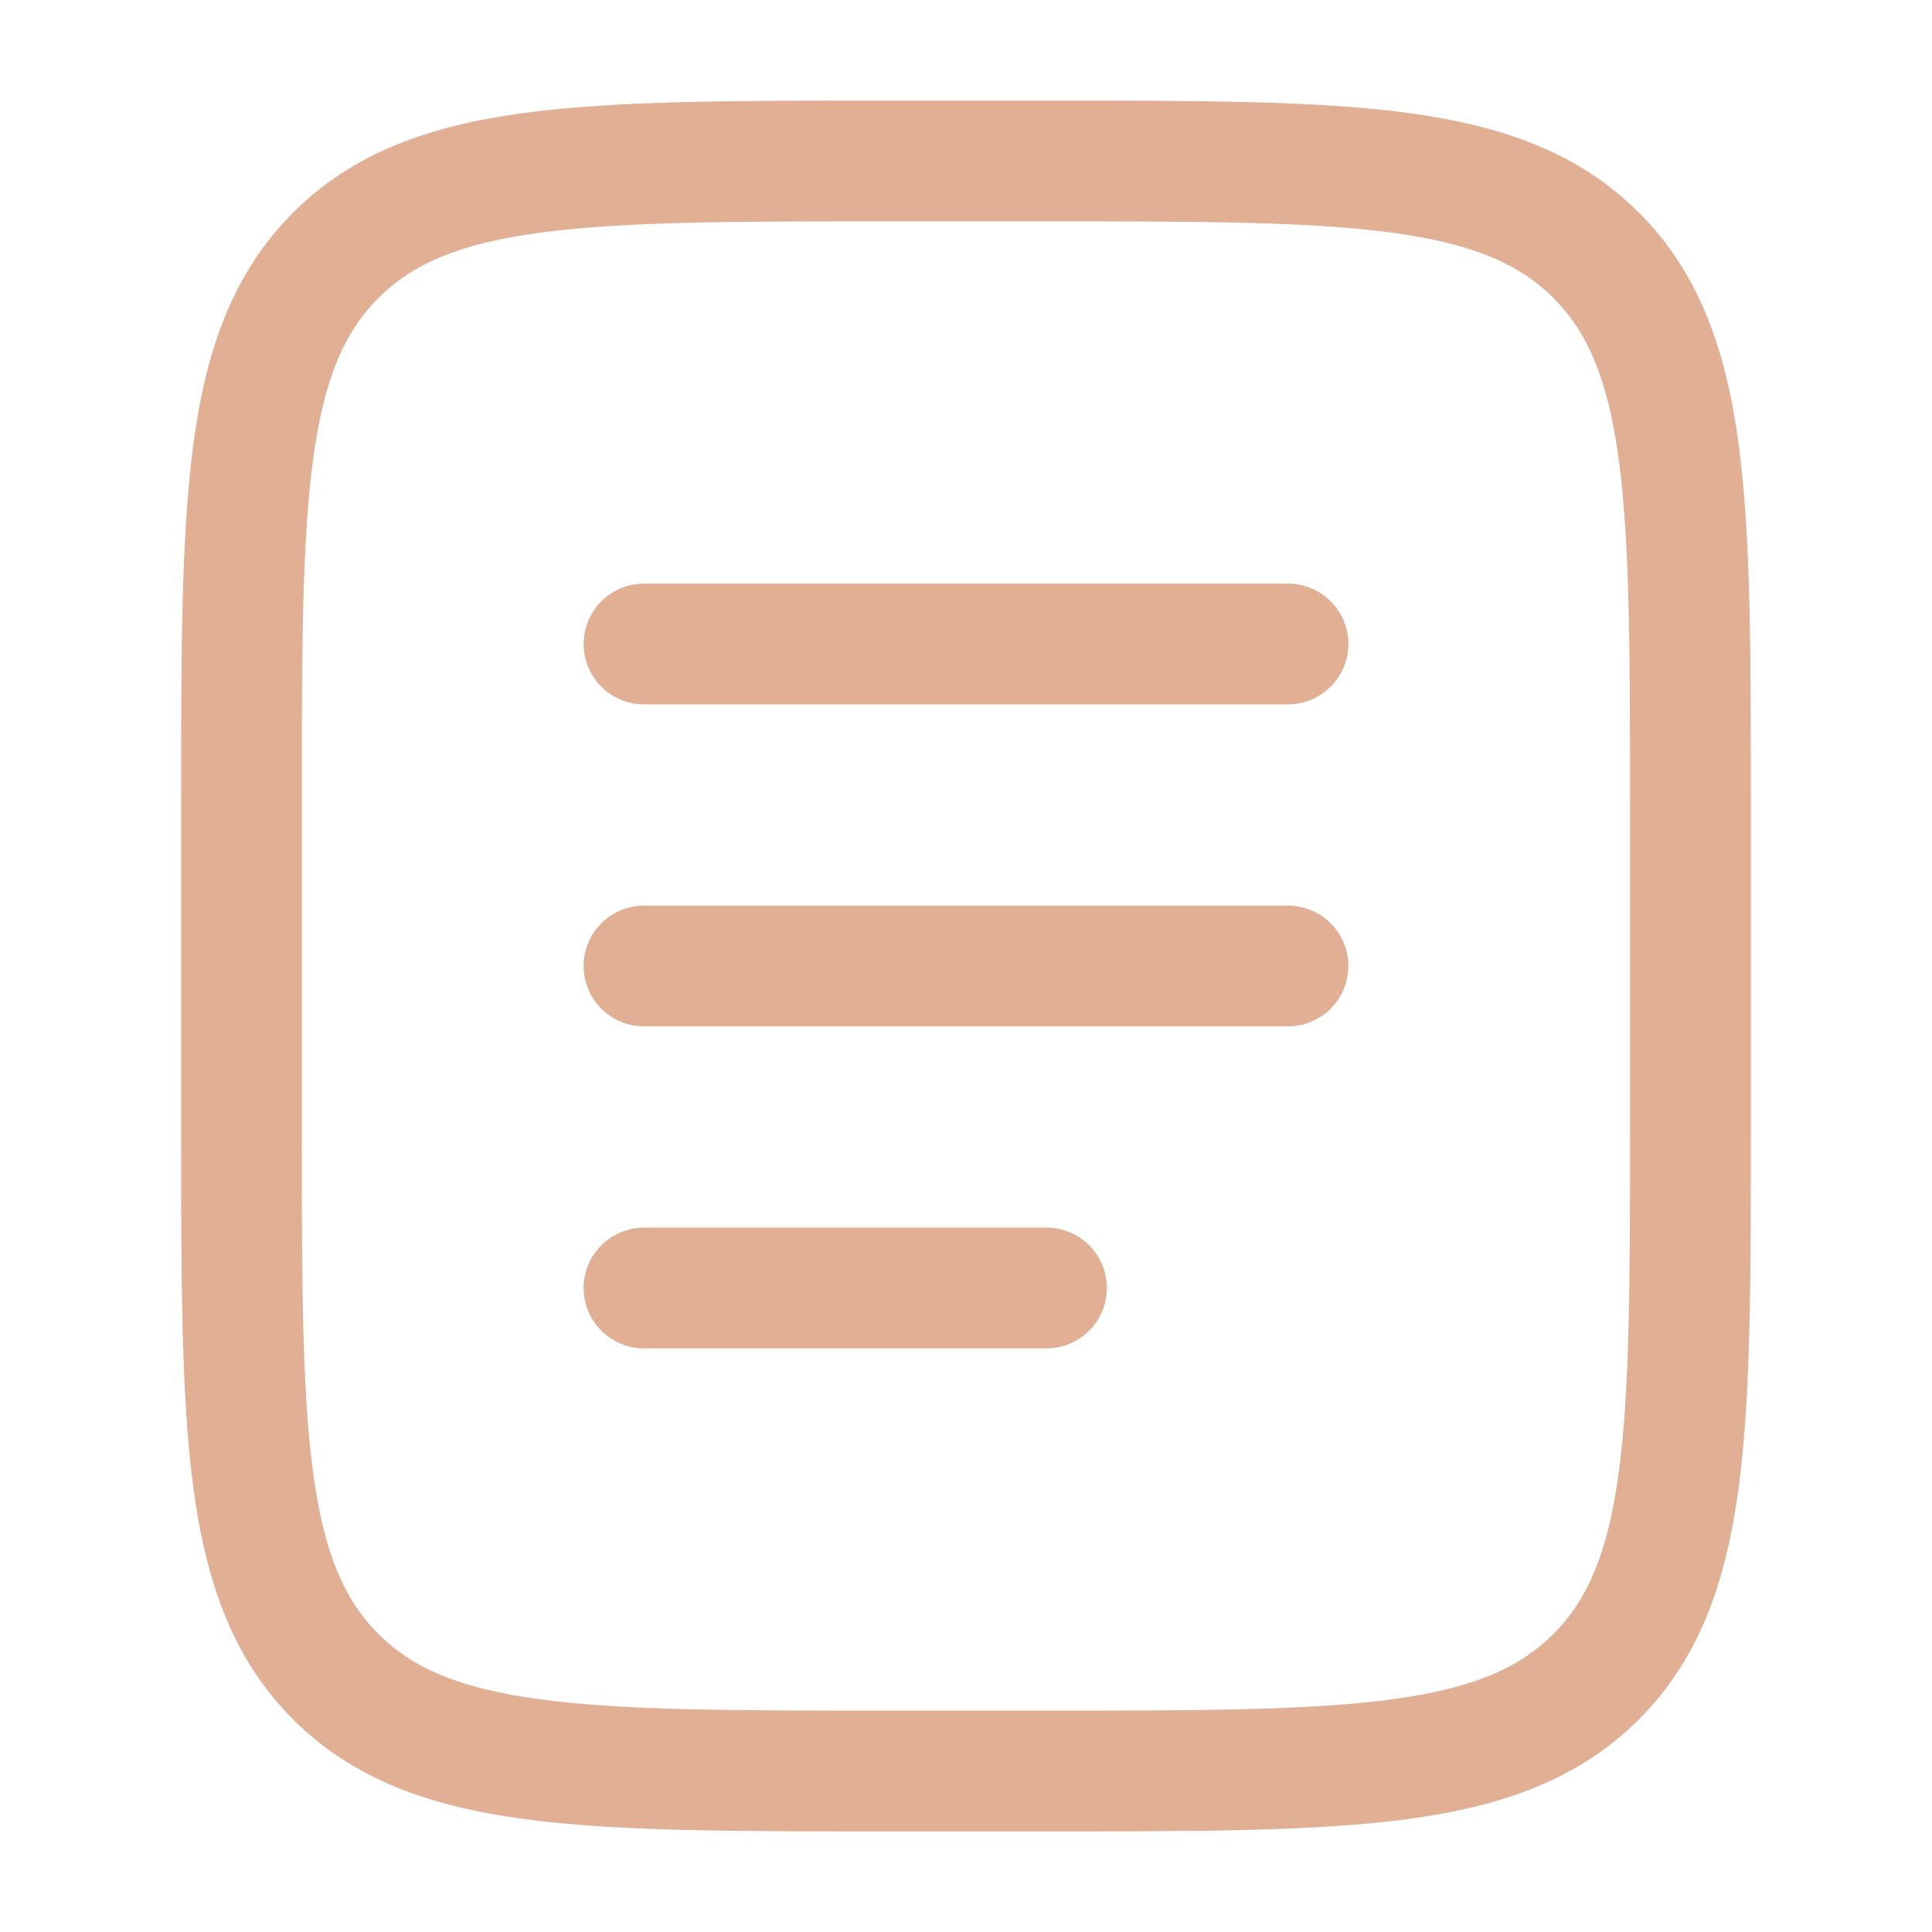
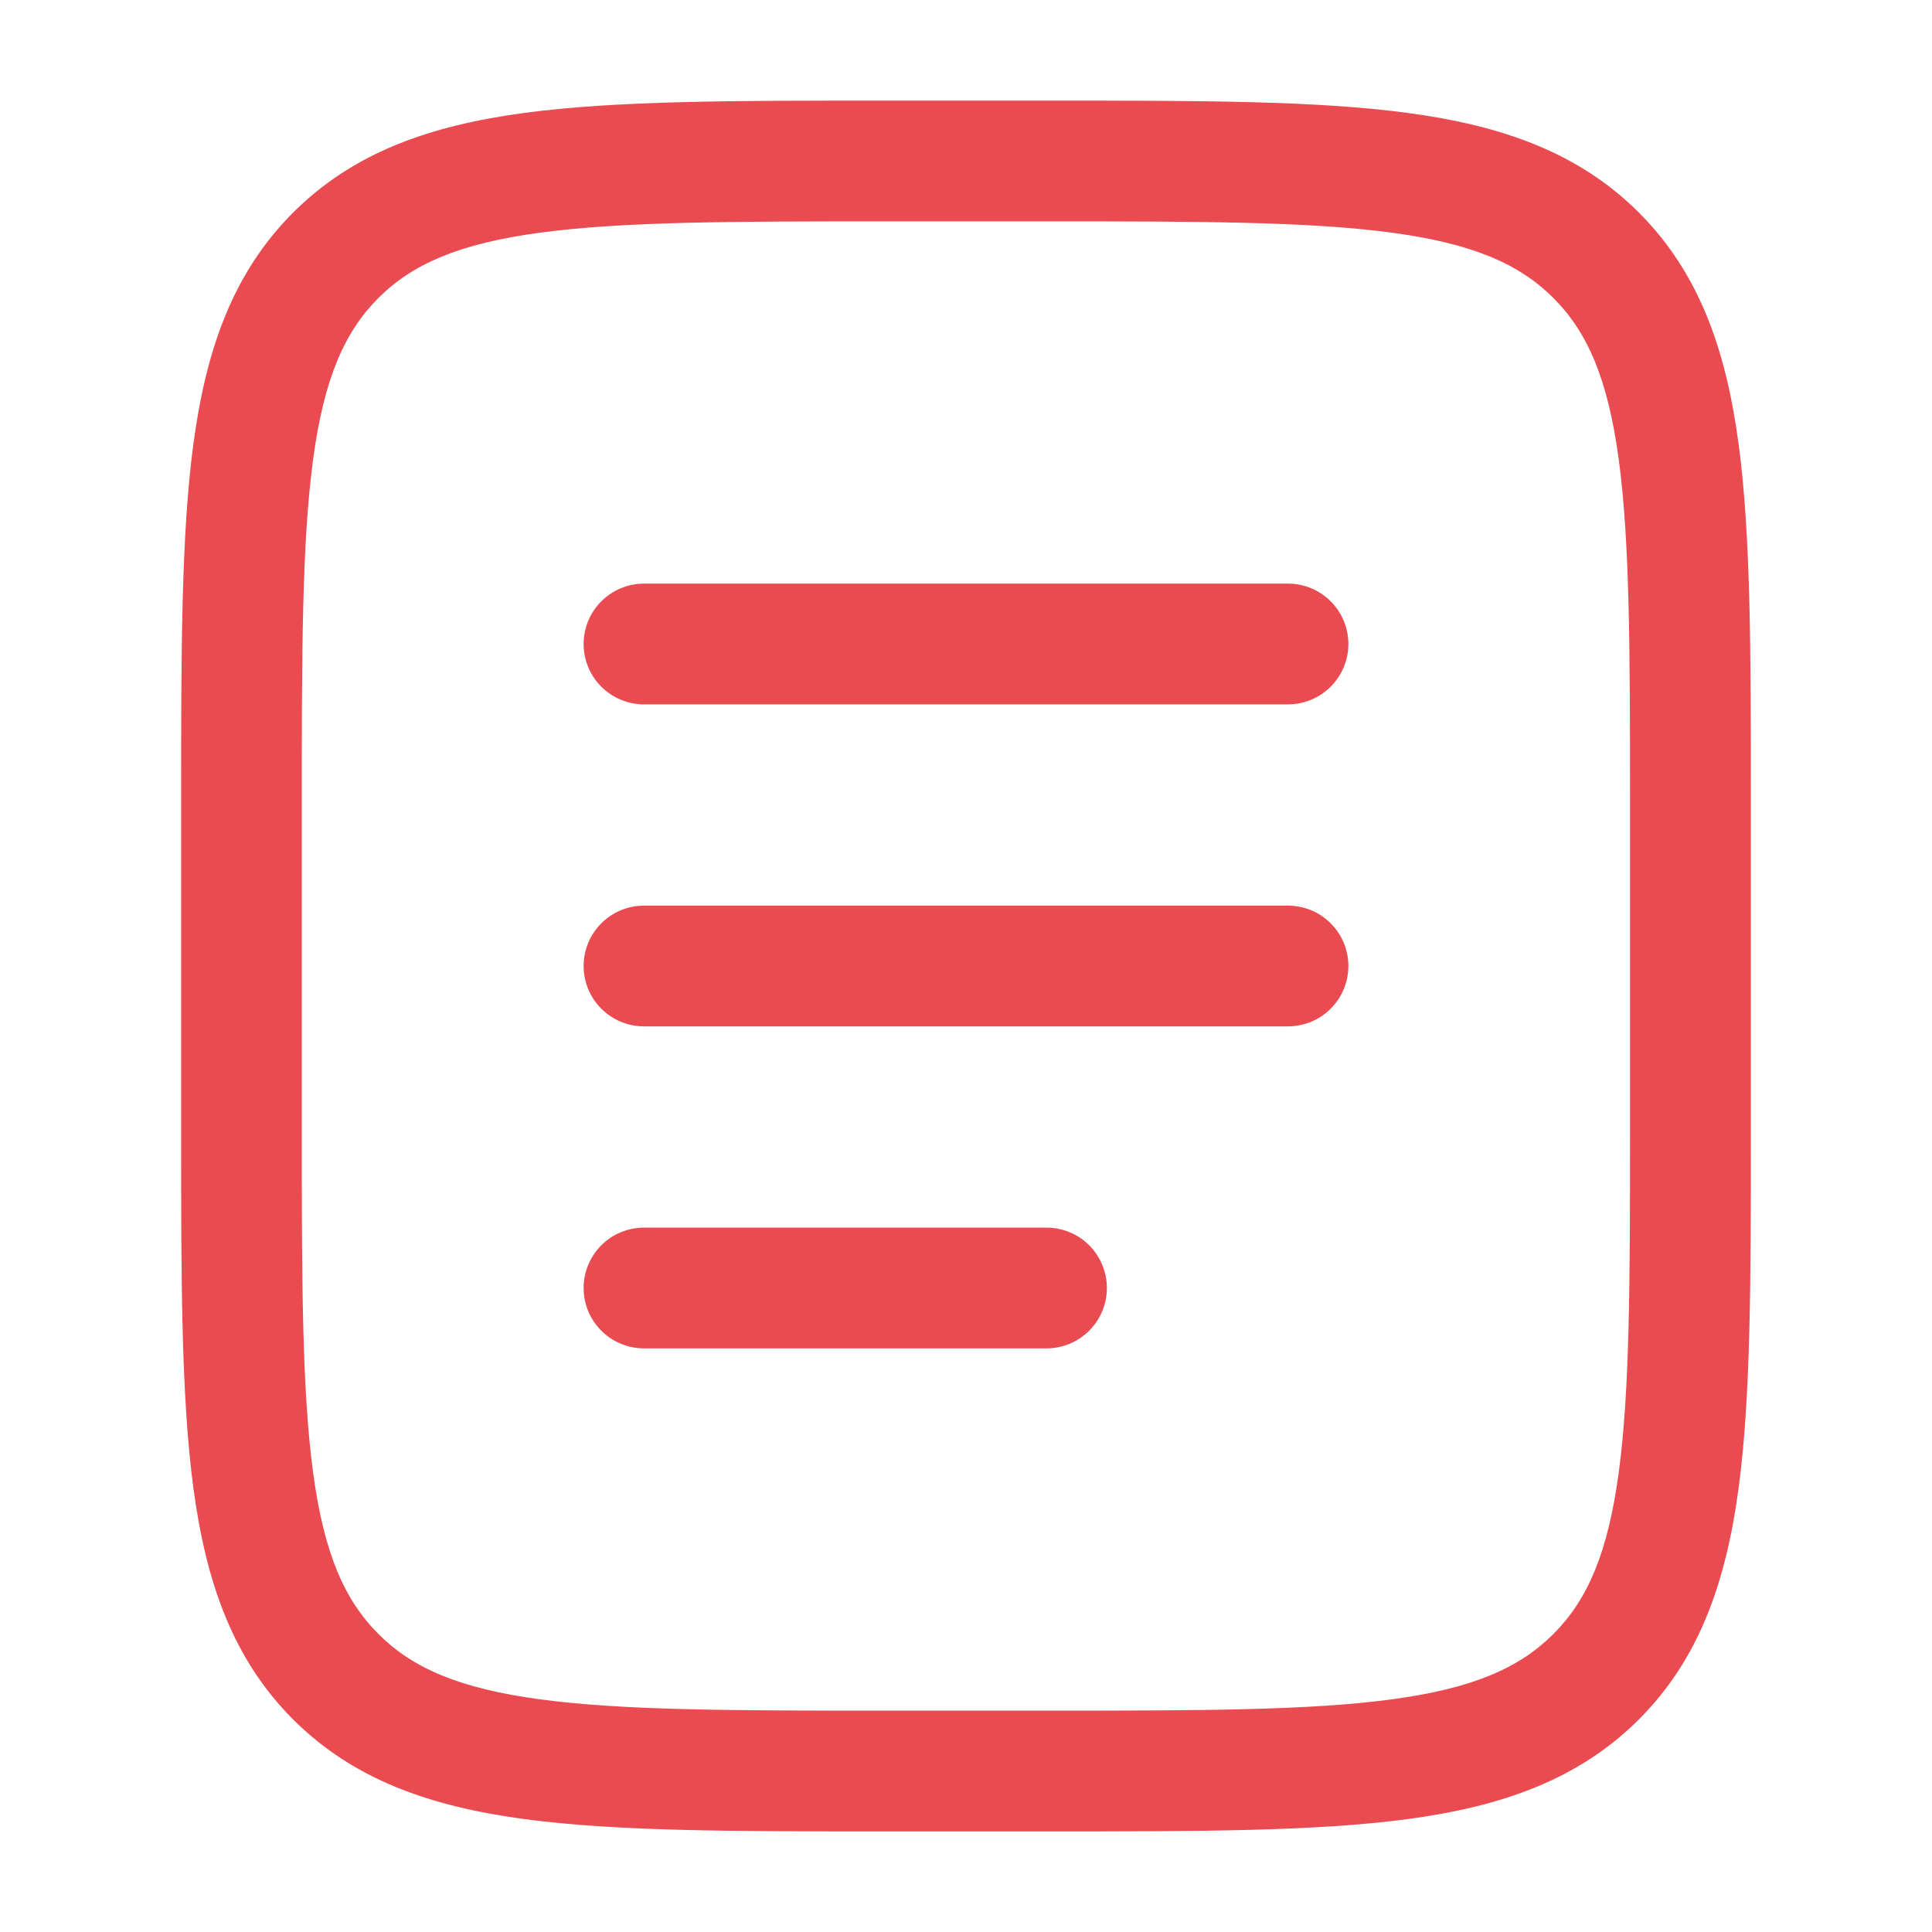
<svg xmlns="http://www.w3.org/2000/svg" width="50" height="50" viewBox="0 0 50 50" fill="none">
-   <path fill-rule="evenodd" clip-rule="evenodd" d="M22.8 2.604H27.2C31.029 2.604 34.062 2.604 36.435 2.923C38.877 3.252 40.854 3.944 42.415 5.502C43.973 7.062 44.665 9.04 44.994 11.481C45.312 13.856 45.312 16.887 45.312 20.717V29.283C45.312 33.112 45.312 36.146 44.994 38.519C44.665 40.96 43.973 42.938 42.415 44.498C40.854 46.056 38.877 46.748 36.435 47.077C34.06 47.396 31.029 47.396 27.2 47.396H22.8C18.971 47.396 15.938 47.396 13.565 47.077C11.123 46.748 9.146 46.056 7.585 44.498C6.027 42.938 5.335 40.96 5.006 38.519C4.688 36.144 4.688 33.112 4.688 29.283V20.717C4.688 16.887 4.688 13.854 5.006 11.481C5.335 9.04 6.027 7.062 7.585 5.502C9.146 3.944 11.123 3.252 13.565 2.923C15.94 2.604 18.971 2.604 22.8 2.604ZM13.979 6.021C11.883 6.302 10.675 6.831 9.792 7.712C8.912 8.594 8.383 9.802 8.102 11.898C7.815 14.04 7.81 16.86 7.81 20.833V29.167C7.81 33.139 7.815 35.962 8.102 38.104C8.383 40.198 8.912 41.406 9.794 42.288C10.675 43.169 11.883 43.698 13.979 43.979C16.121 44.267 18.942 44.271 22.915 44.271H27.081C31.054 44.271 33.877 44.267 36.019 43.979C38.112 43.698 39.321 43.169 40.202 42.288C41.083 41.406 41.612 40.198 41.894 38.102C42.181 35.962 42.185 33.139 42.185 29.167V20.833C42.185 16.86 42.181 14.04 41.894 11.896C41.612 9.802 41.083 8.594 40.202 7.712C39.321 6.831 38.112 6.302 36.017 6.021C33.877 5.733 31.054 5.729 27.081 5.729H22.915C18.942 5.729 16.123 5.733 13.979 6.021ZM15.104 16.667C15.104 16.252 15.269 15.855 15.562 15.562C15.855 15.269 16.252 15.104 16.667 15.104H33.333C33.748 15.104 34.145 15.269 34.438 15.562C34.731 15.855 34.896 16.252 34.896 16.667C34.896 17.081 34.731 17.479 34.438 17.771C34.145 18.064 33.748 18.229 33.333 18.229H16.667C16.252 18.229 15.855 18.064 15.562 17.771C15.269 17.479 15.104 17.081 15.104 16.667ZM15.104 25C15.104 24.586 15.269 24.188 15.562 23.895C15.855 23.602 16.252 23.438 16.667 23.438H33.333C33.748 23.438 34.145 23.602 34.438 23.895C34.731 24.188 34.896 24.586 34.896 25C34.896 25.414 34.731 25.812 34.438 26.105C34.145 26.398 33.748 26.562 33.333 26.562H16.667C16.252 26.562 15.855 26.398 15.562 26.105C15.269 25.812 15.104 25.414 15.104 25ZM15.104 33.333C15.104 32.919 15.269 32.522 15.562 32.228C15.855 31.935 16.252 31.771 16.667 31.771H27.083C27.498 31.771 27.895 31.935 28.188 32.228C28.481 32.522 28.646 32.919 28.646 33.333C28.646 33.748 28.481 34.145 28.188 34.438C27.895 34.731 27.498 34.896 27.083 34.896H16.667C16.252 34.896 15.855 34.731 15.562 34.438C15.269 34.145 15.104 33.748 15.104 33.333Z" fill="#E1AF93" />
+   <path fill-rule="evenodd" clip-rule="evenodd" d="M22.8 2.604H27.2C31.029 2.604 34.062 2.604 36.435 2.923C38.877 3.252 40.854 3.944 42.415 5.502C43.973 7.062 44.665 9.04 44.994 11.481C45.312 13.856 45.312 16.887 45.312 20.717V29.283C45.312 33.112 45.312 36.146 44.994 38.519C44.665 40.96 43.973 42.938 42.415 44.498C40.854 46.056 38.877 46.748 36.435 47.077C34.06 47.396 31.029 47.396 27.2 47.396H22.8C18.971 47.396 15.938 47.396 13.565 47.077C11.123 46.748 9.146 46.056 7.585 44.498C6.027 42.938 5.335 40.96 5.006 38.519C4.688 36.144 4.688 33.112 4.688 29.283V20.717C4.688 16.887 4.688 13.854 5.006 11.481C5.335 9.04 6.027 7.062 7.585 5.502C9.146 3.944 11.123 3.252 13.565 2.923C15.94 2.604 18.971 2.604 22.8 2.604ZM13.979 6.021C11.883 6.302 10.675 6.831 9.792 7.712C8.912 8.594 8.383 9.802 8.102 11.898C7.815 14.04 7.81 16.86 7.81 20.833V29.167C7.81 33.139 7.815 35.962 8.102 38.104C8.383 40.198 8.912 41.406 9.794 42.288C10.675 43.169 11.883 43.698 13.979 43.979C16.121 44.267 18.942 44.271 22.915 44.271H27.081C31.054 44.271 33.877 44.267 36.019 43.979C38.112 43.698 39.321 43.169 40.202 42.288C41.083 41.406 41.612 40.198 41.894 38.102C42.181 35.962 42.185 33.139 42.185 29.167V20.833C42.185 16.86 42.181 14.04 41.894 11.896C41.612 9.802 41.083 8.594 40.202 7.712C39.321 6.831 38.112 6.302 36.017 6.021C33.877 5.733 31.054 5.729 27.081 5.729H22.915C18.942 5.729 16.123 5.733 13.979 6.021ZM15.104 16.667C15.104 16.252 15.269 15.855 15.562 15.562C15.855 15.269 16.252 15.104 16.667 15.104H33.333C33.748 15.104 34.145 15.269 34.438 15.562C34.731 15.855 34.896 16.252 34.896 16.667C34.896 17.081 34.731 17.479 34.438 17.771C34.145 18.064 33.748 18.229 33.333 18.229H16.667C16.252 18.229 15.855 18.064 15.562 17.771C15.269 17.479 15.104 17.081 15.104 16.667ZM15.104 25C15.104 24.586 15.269 24.188 15.562 23.895C15.855 23.602 16.252 23.438 16.667 23.438H33.333C33.748 23.438 34.145 23.602 34.438 23.895C34.731 24.188 34.896 24.586 34.896 25C34.896 25.414 34.731 25.812 34.438 26.105C34.145 26.398 33.748 26.562 33.333 26.562H16.667C16.252 26.562 15.855 26.398 15.562 26.105C15.269 25.812 15.104 25.414 15.104 25ZM15.104 33.333C15.104 32.919 15.269 32.522 15.562 32.228C15.855 31.935 16.252 31.771 16.667 31.771H27.083C27.498 31.771 27.895 31.935 28.188 32.228C28.481 32.522 28.646 32.919 28.646 33.333C28.646 33.748 28.481 34.145 28.188 34.438C27.895 34.731 27.498 34.896 27.083 34.896H16.667C16.252 34.896 15.855 34.731 15.562 34.438C15.269 34.145 15.104 33.748 15.104 33.333Z" fill="#E94B50" />
</svg>
